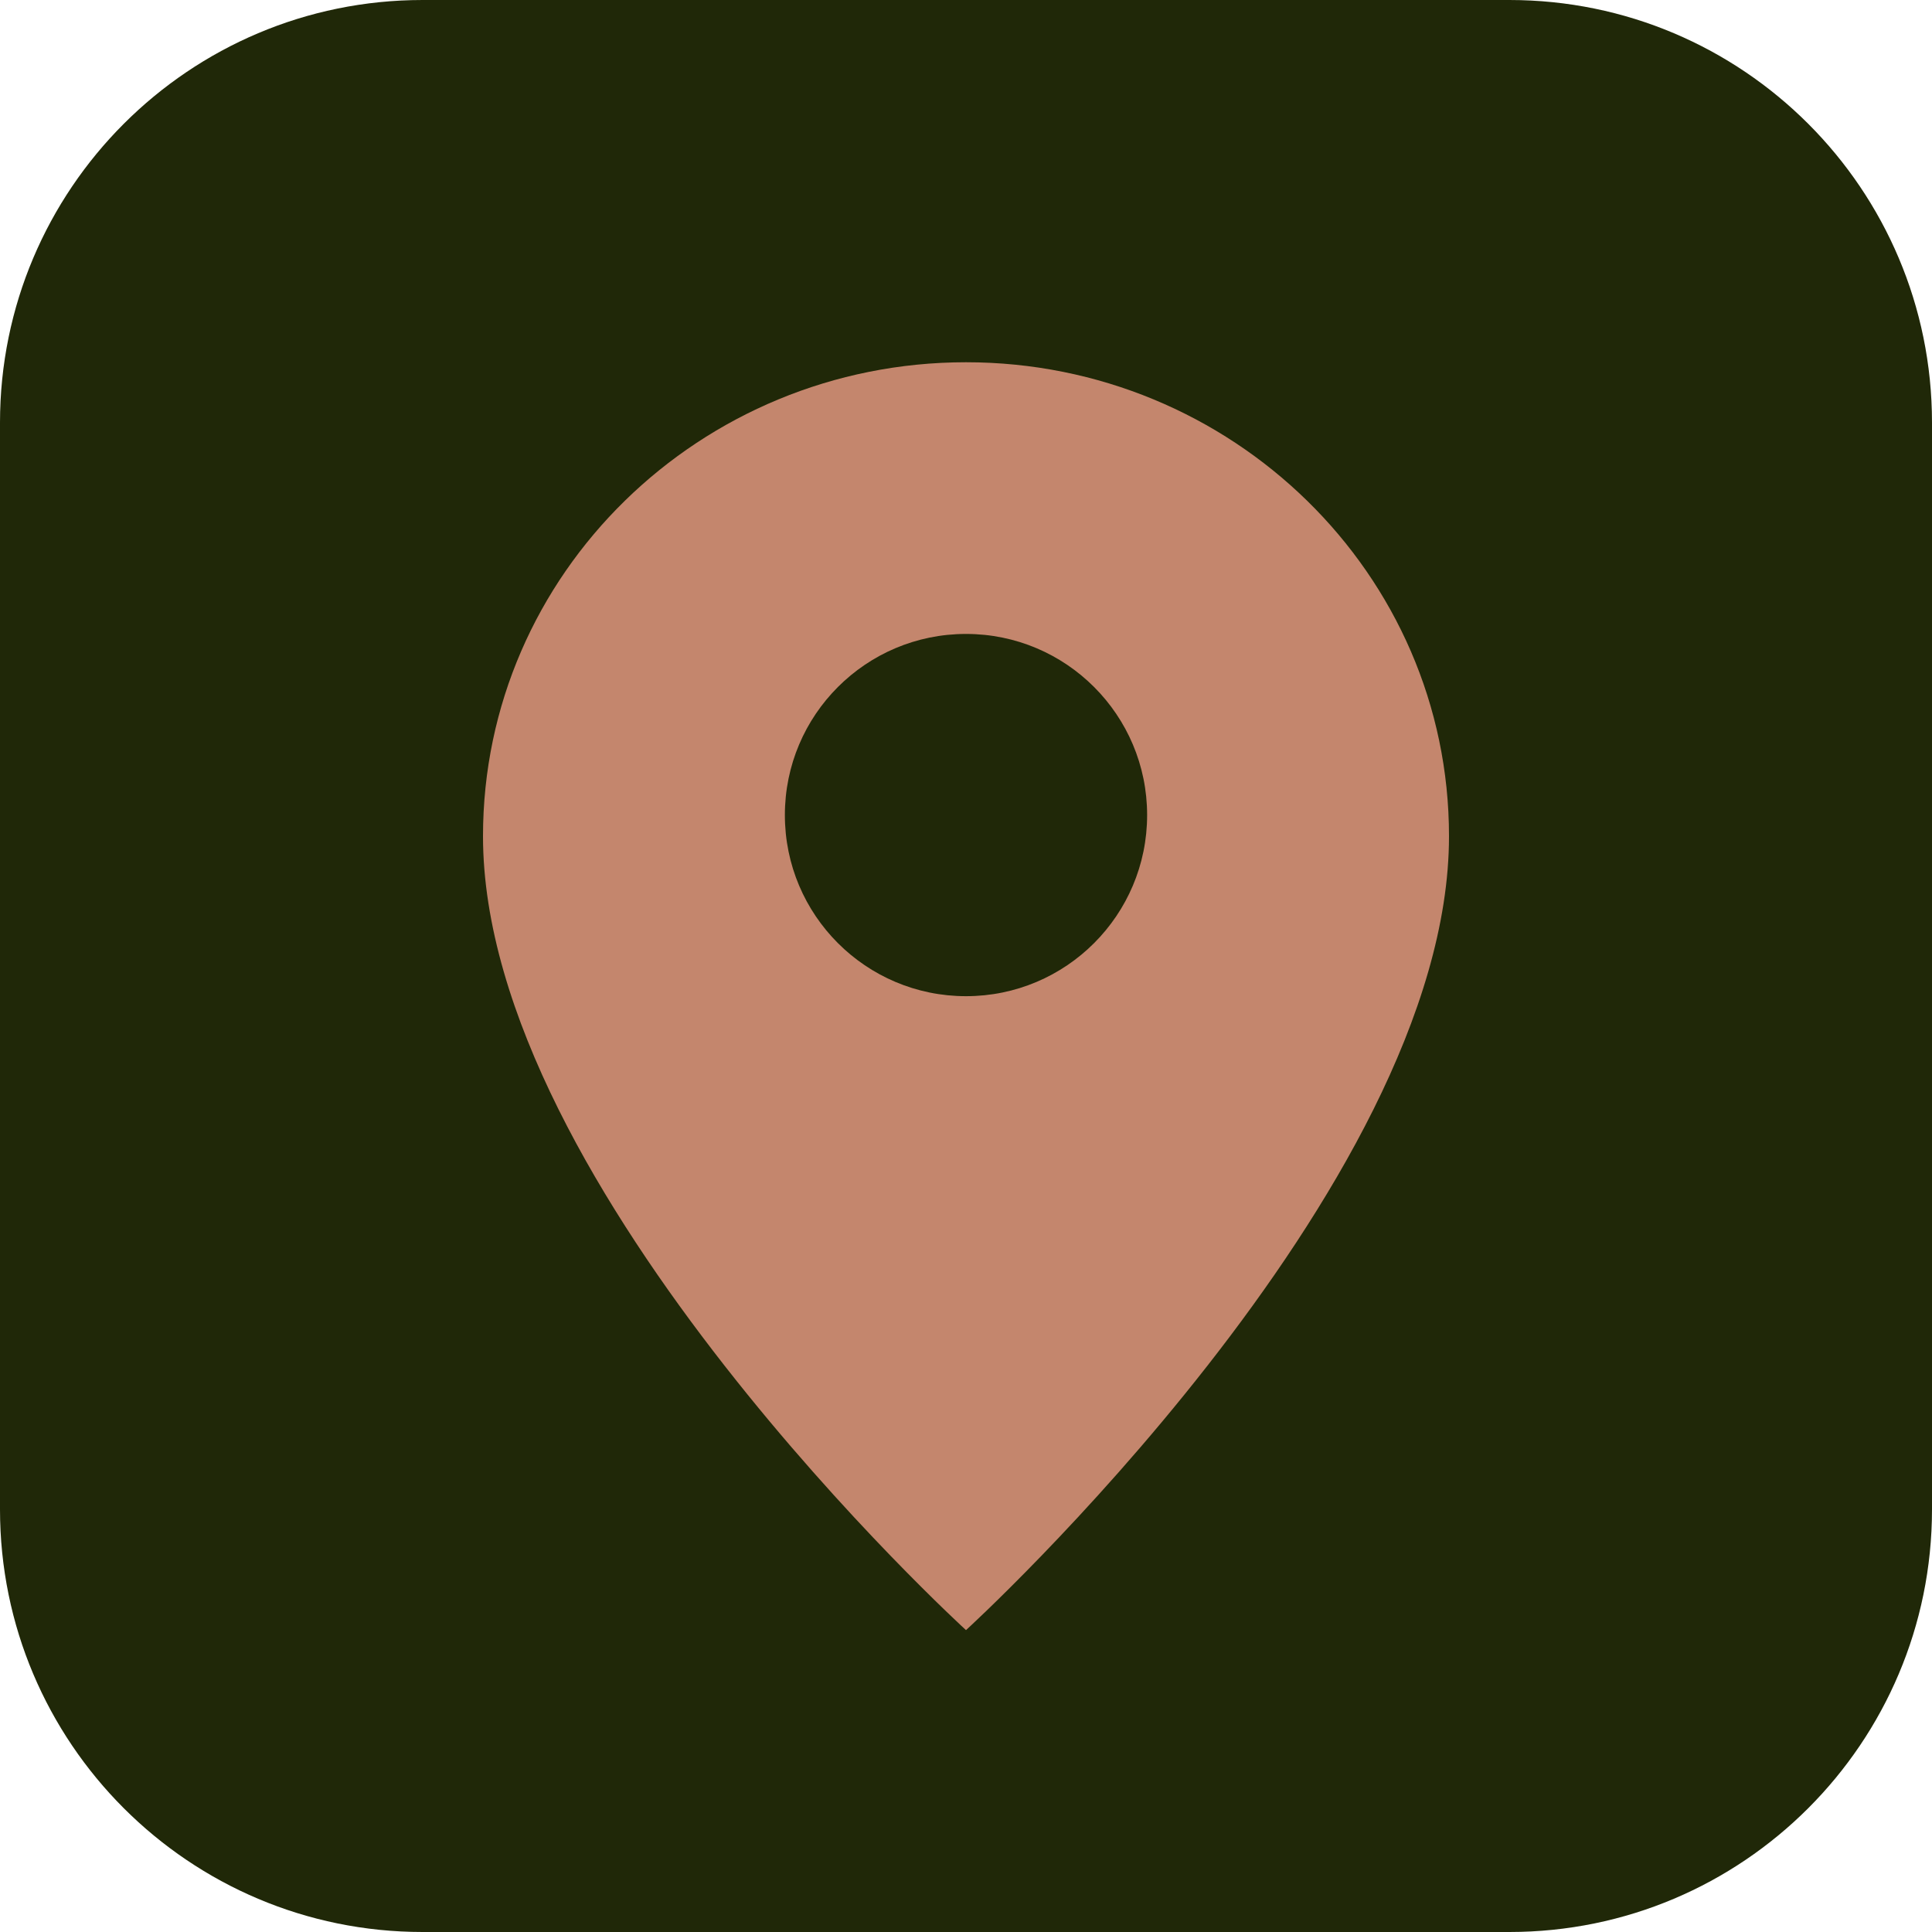
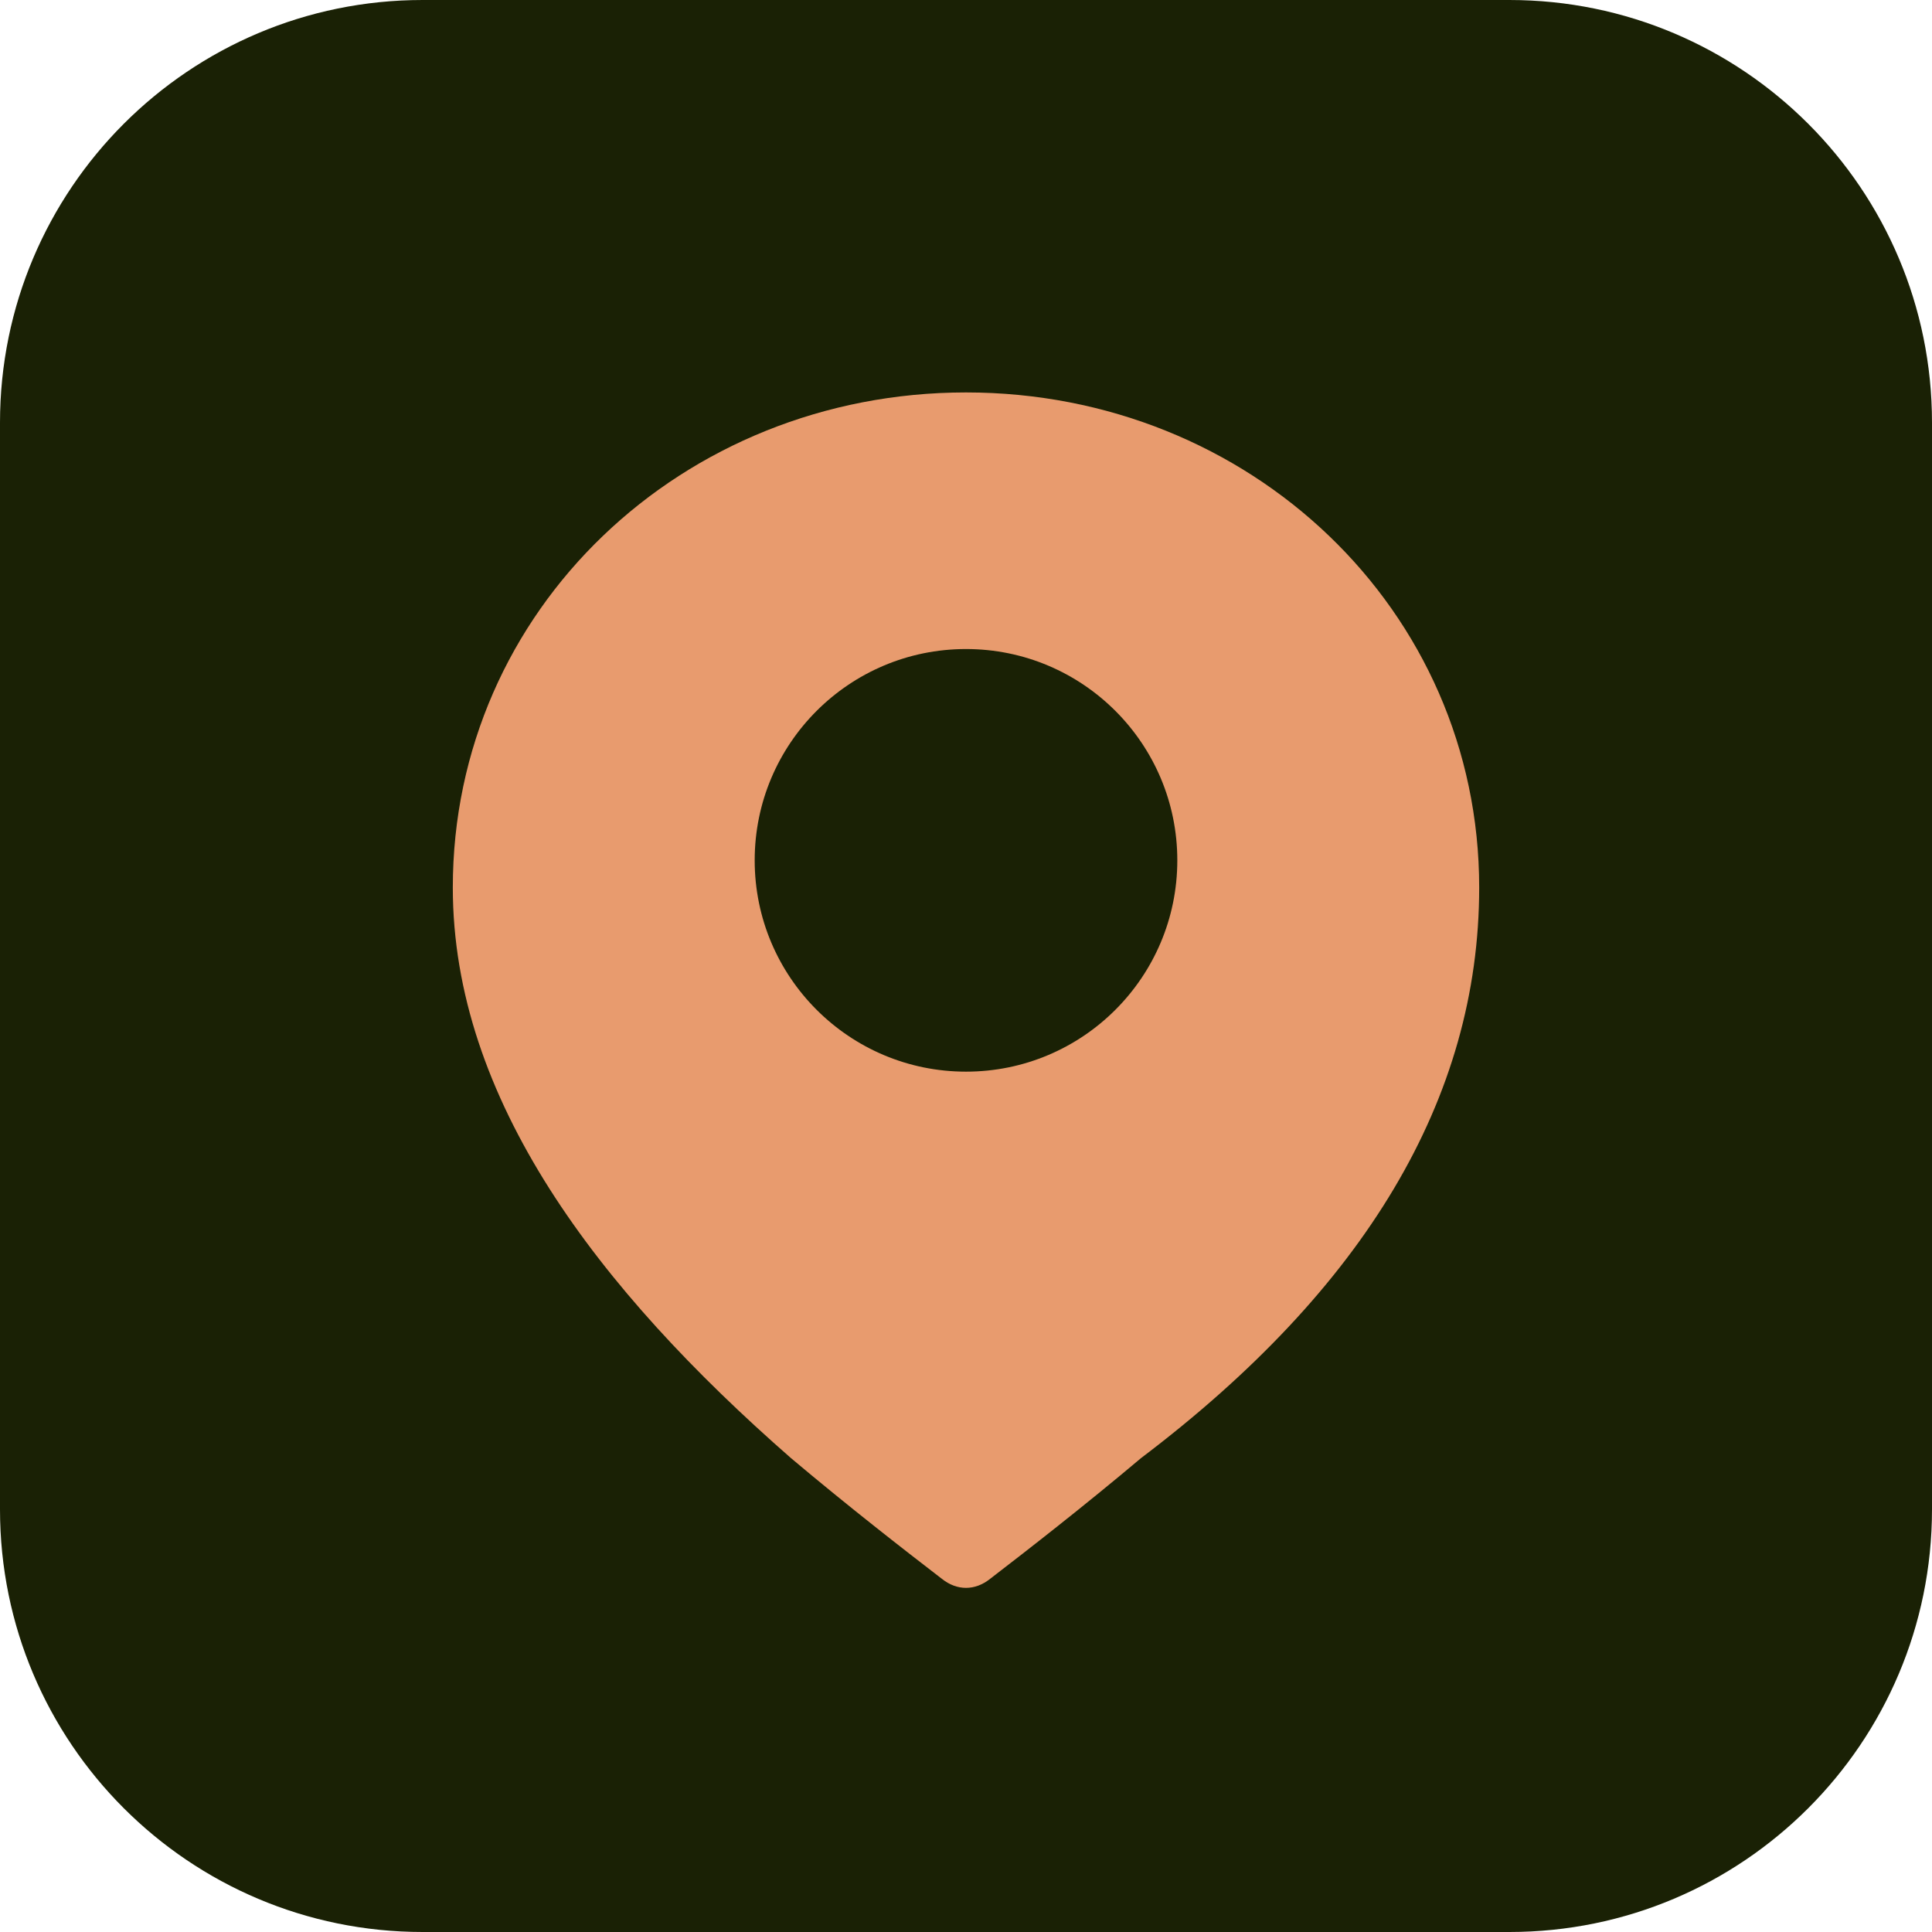
<svg xmlns="http://www.w3.org/2000/svg" viewBox="0 0 64 64">
-   <rect width="64" height="64" rx="14" fill="#202808" />
-   <path d="M32 12c-8.8 0-16 7-16 15.7 0 11.7 16 26.3 16 26.3s16-14.6 16-26.3C48 19 40.8 12 32 12z" fill="#C4866D" />
-   <circle cx="32" cy="27" r="6" fill="#202808" />
+   <rect width="64" height="64" rx="14" fill="#1A2105" />
+   <path d="M32 13c-9.4 0-17 7.2-17 16.4 0 7 4.8 13.3 11.2 18.9 1.9 1.6 3.7 3 5 4 0.5 0.4 1.1 0.4 1.6 0 1.3-1 3.1-2.4 5-4C45.2 42.7 49 36.4 49 29.4 49 20.2 41.4 13 32 13Z" fill="#E89B6E" />
+   <circle cx="32" cy="28.5" r="7" fill="#1A2105" />
</svg>
